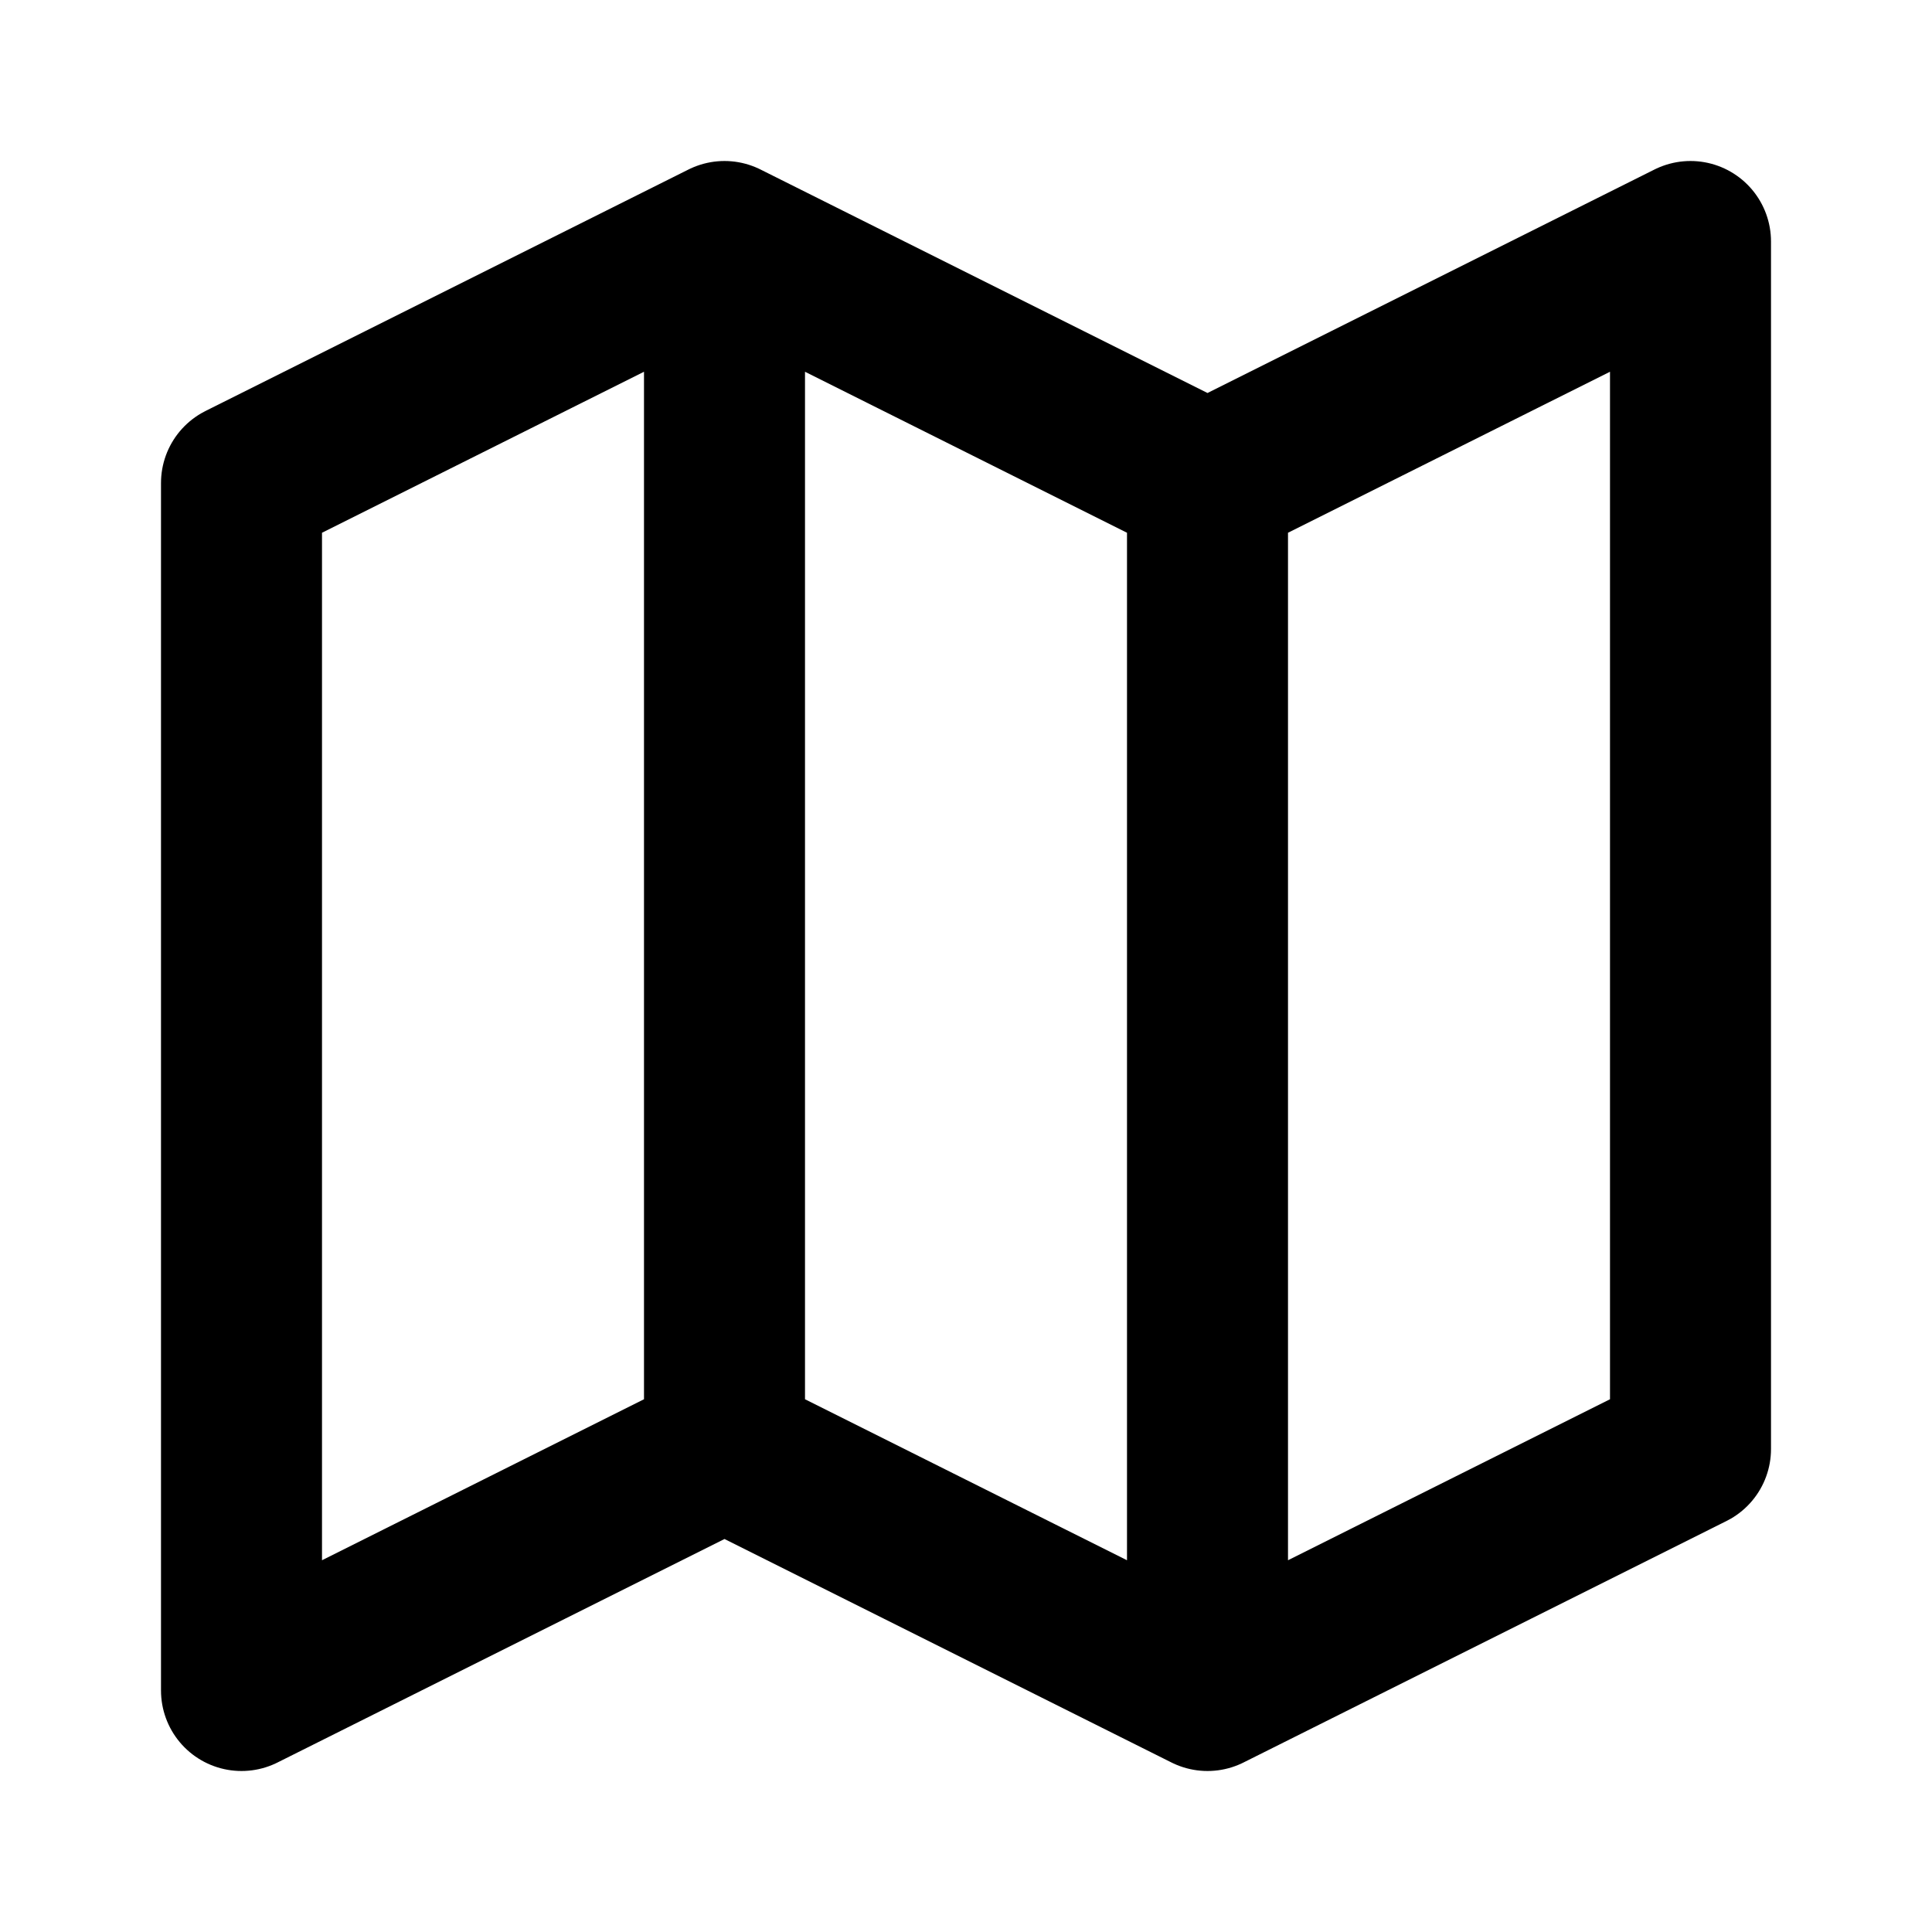
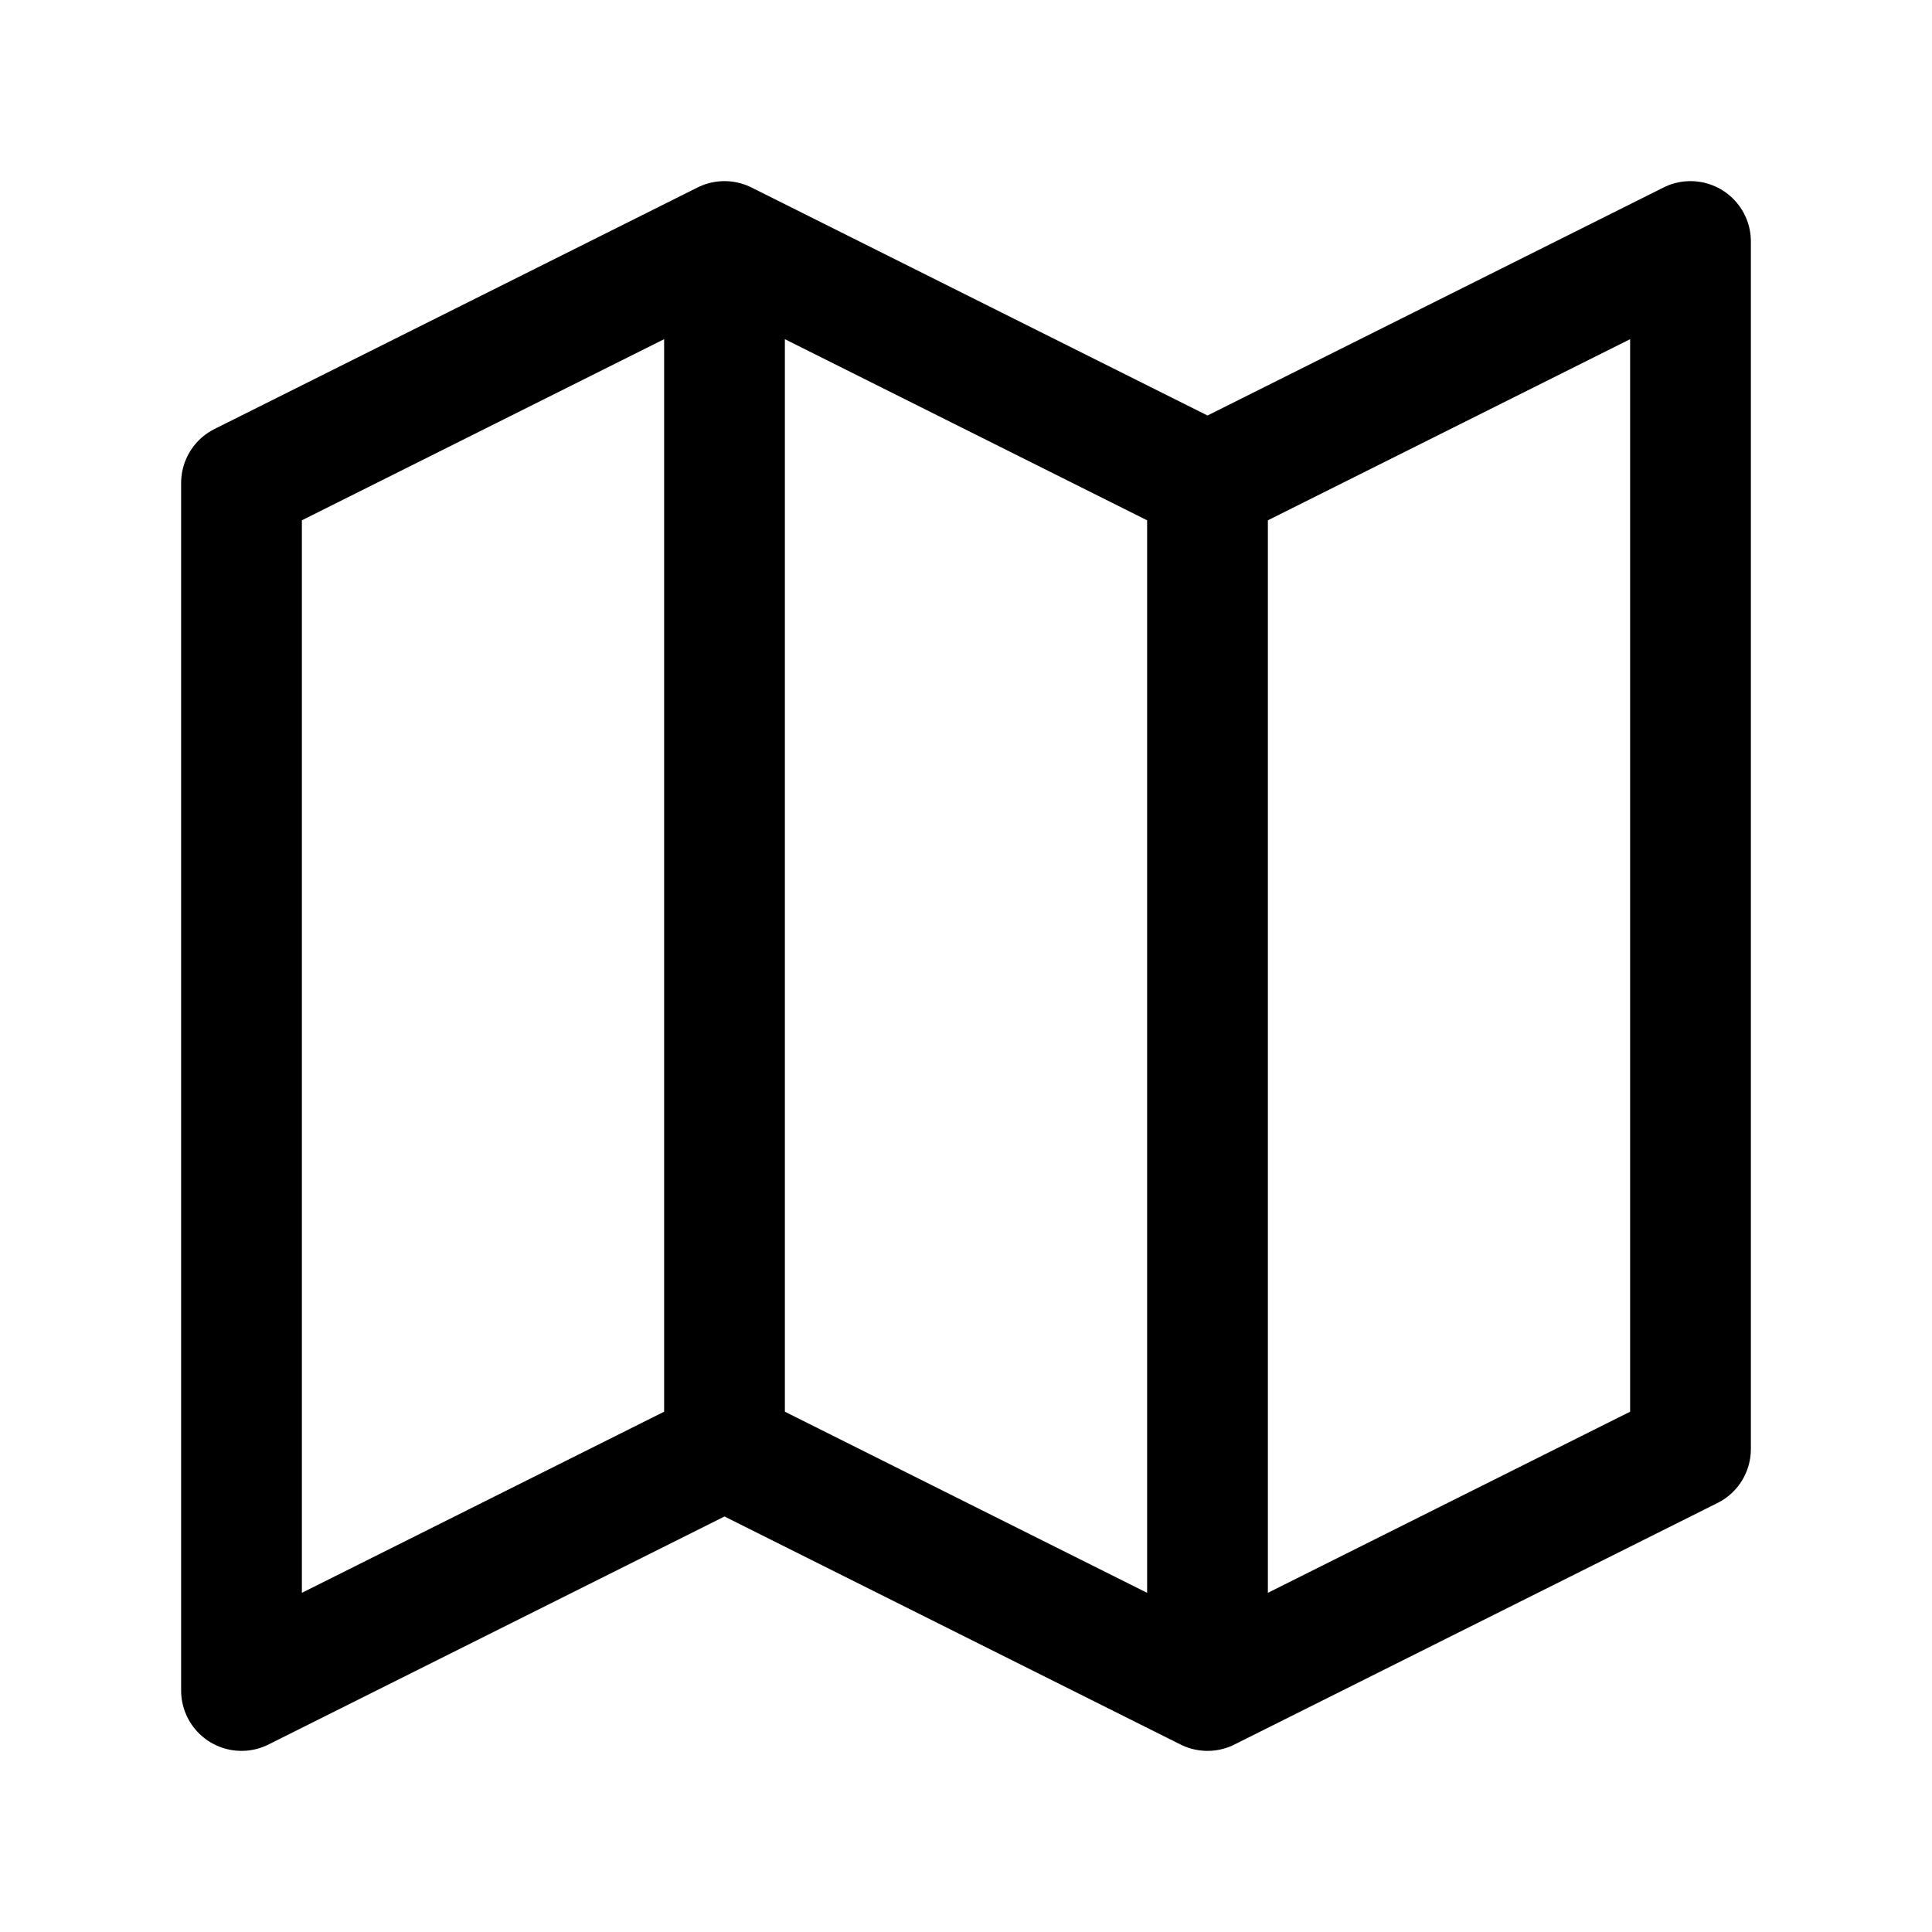
- <svg xmlns="http://www.w3.org/2000/svg" width="24" height="24" viewBox="0 0 24 24" fill="none" stroke="black" stroke-width="2" stroke-linecap="round" stroke-linejoin="round">
+ <svg xmlns="http://www.w3.org/2000/svg" width="24" height="24" viewBox="0 0 24 24" fill="none" stroke="black" stroke-width="1.5" stroke-linecap="round" stroke-linejoin="round">
  <path d="M3 6l6-3 6 3 6-3v15l-6 3-6-3-6 3zM9 3v15M15 6v15" />
</svg>
